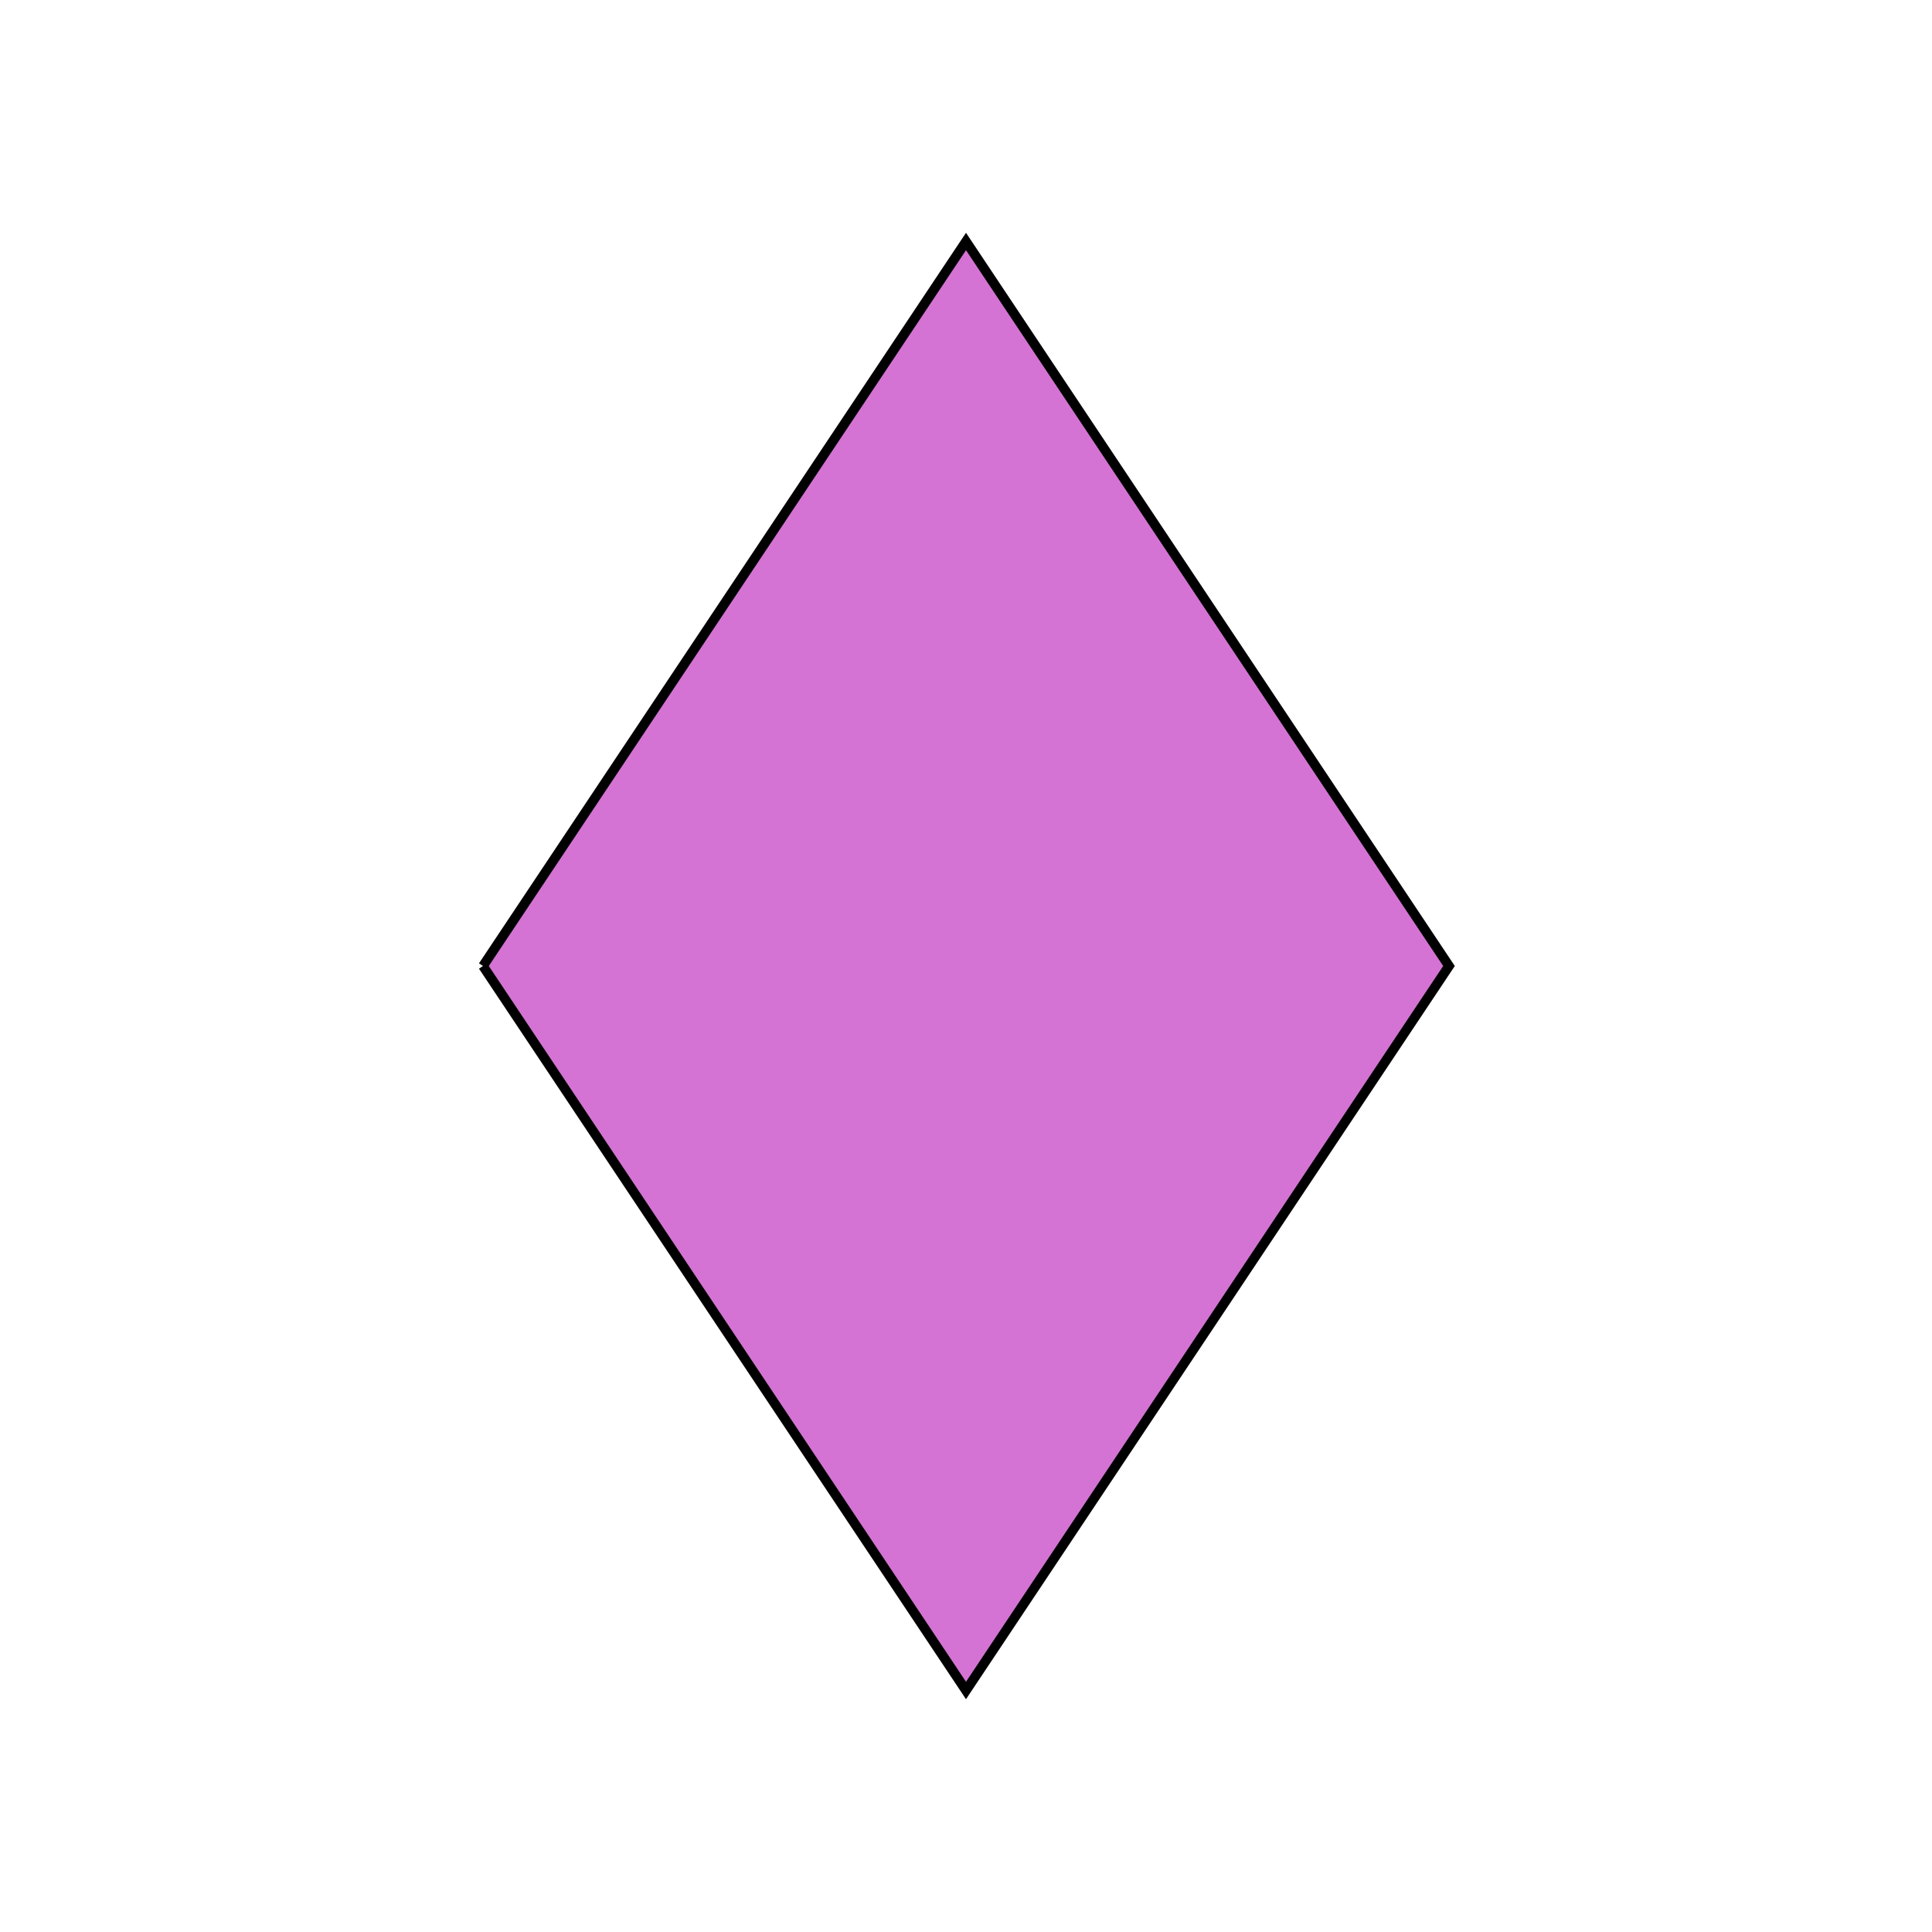
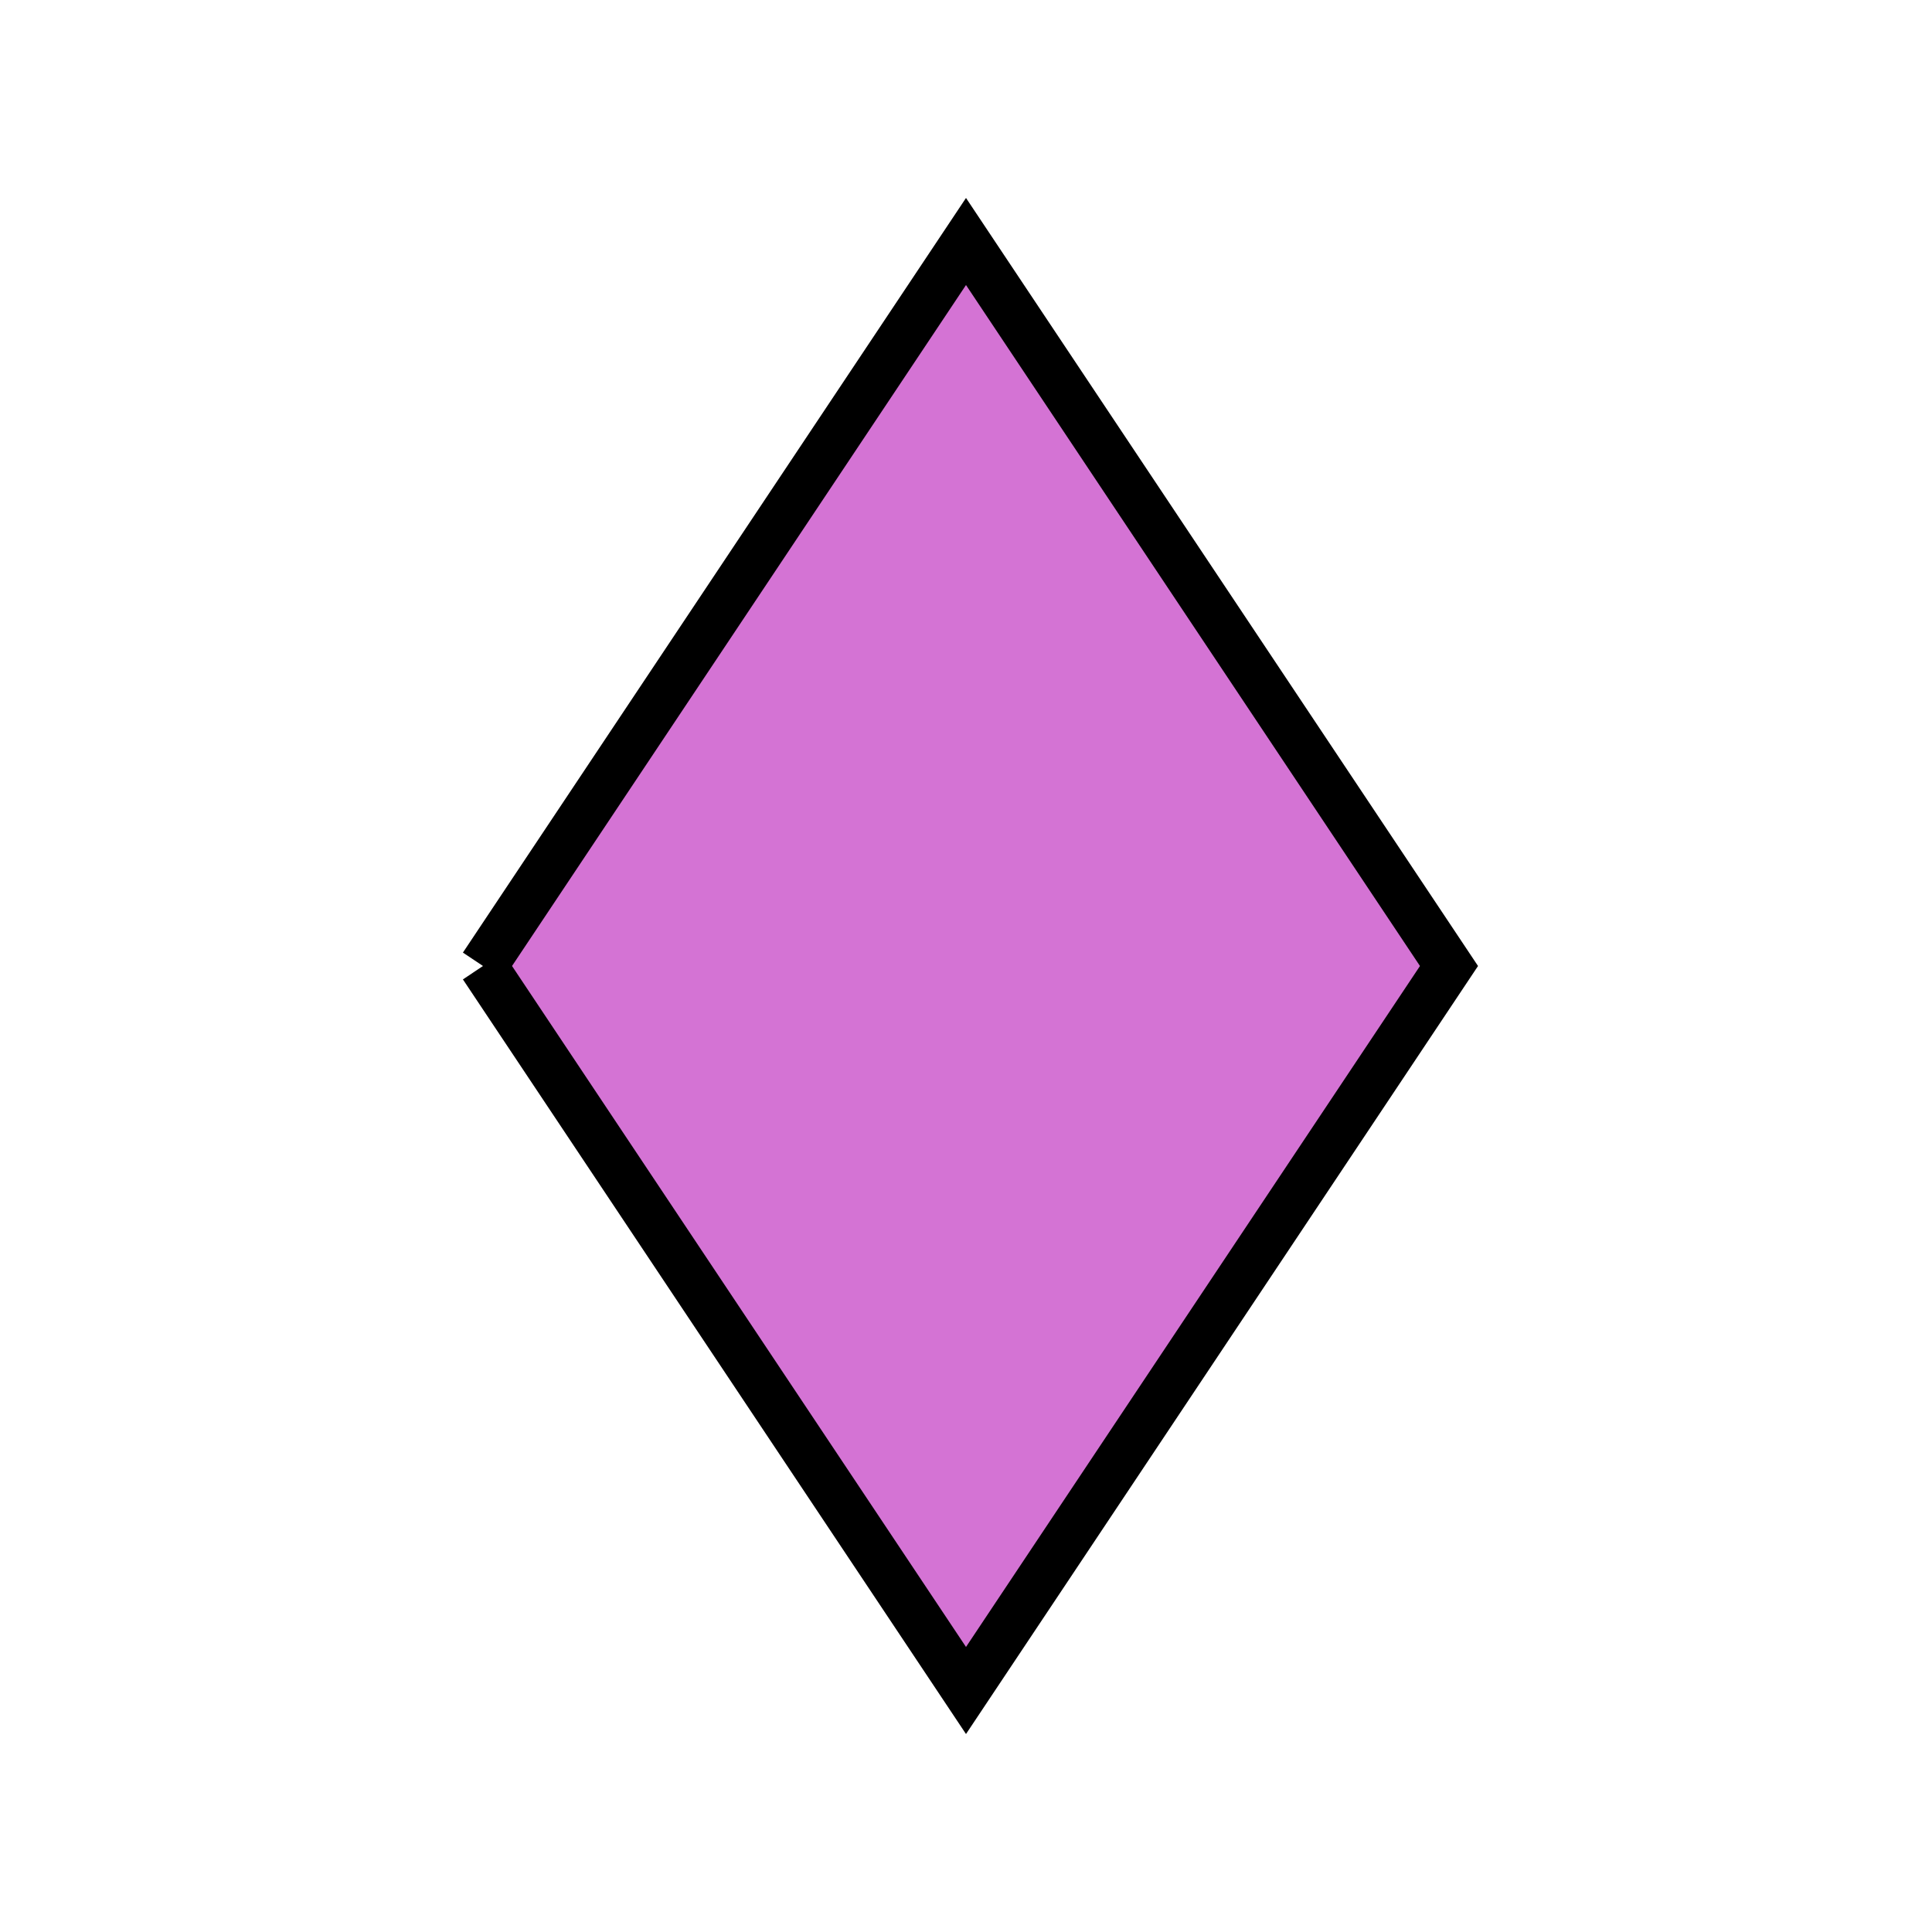
<svg xmlns="http://www.w3.org/2000/svg" version="1.1" x="0px" y="0px" viewBox="0 0 200 200" style="enable-background:new 0 0 200 200;" xml:space="preserve">
  <style type="text/css">
	path {
    fill:#d473d4;
    stroke:#000;
+     stroke-width:5;
    stroke-miterlimit:10;
  }
</style>
  <path class="st0" d="M 50 100 L 100 175 L 150 100 L 100 25 L 50 100" />
</svg>
